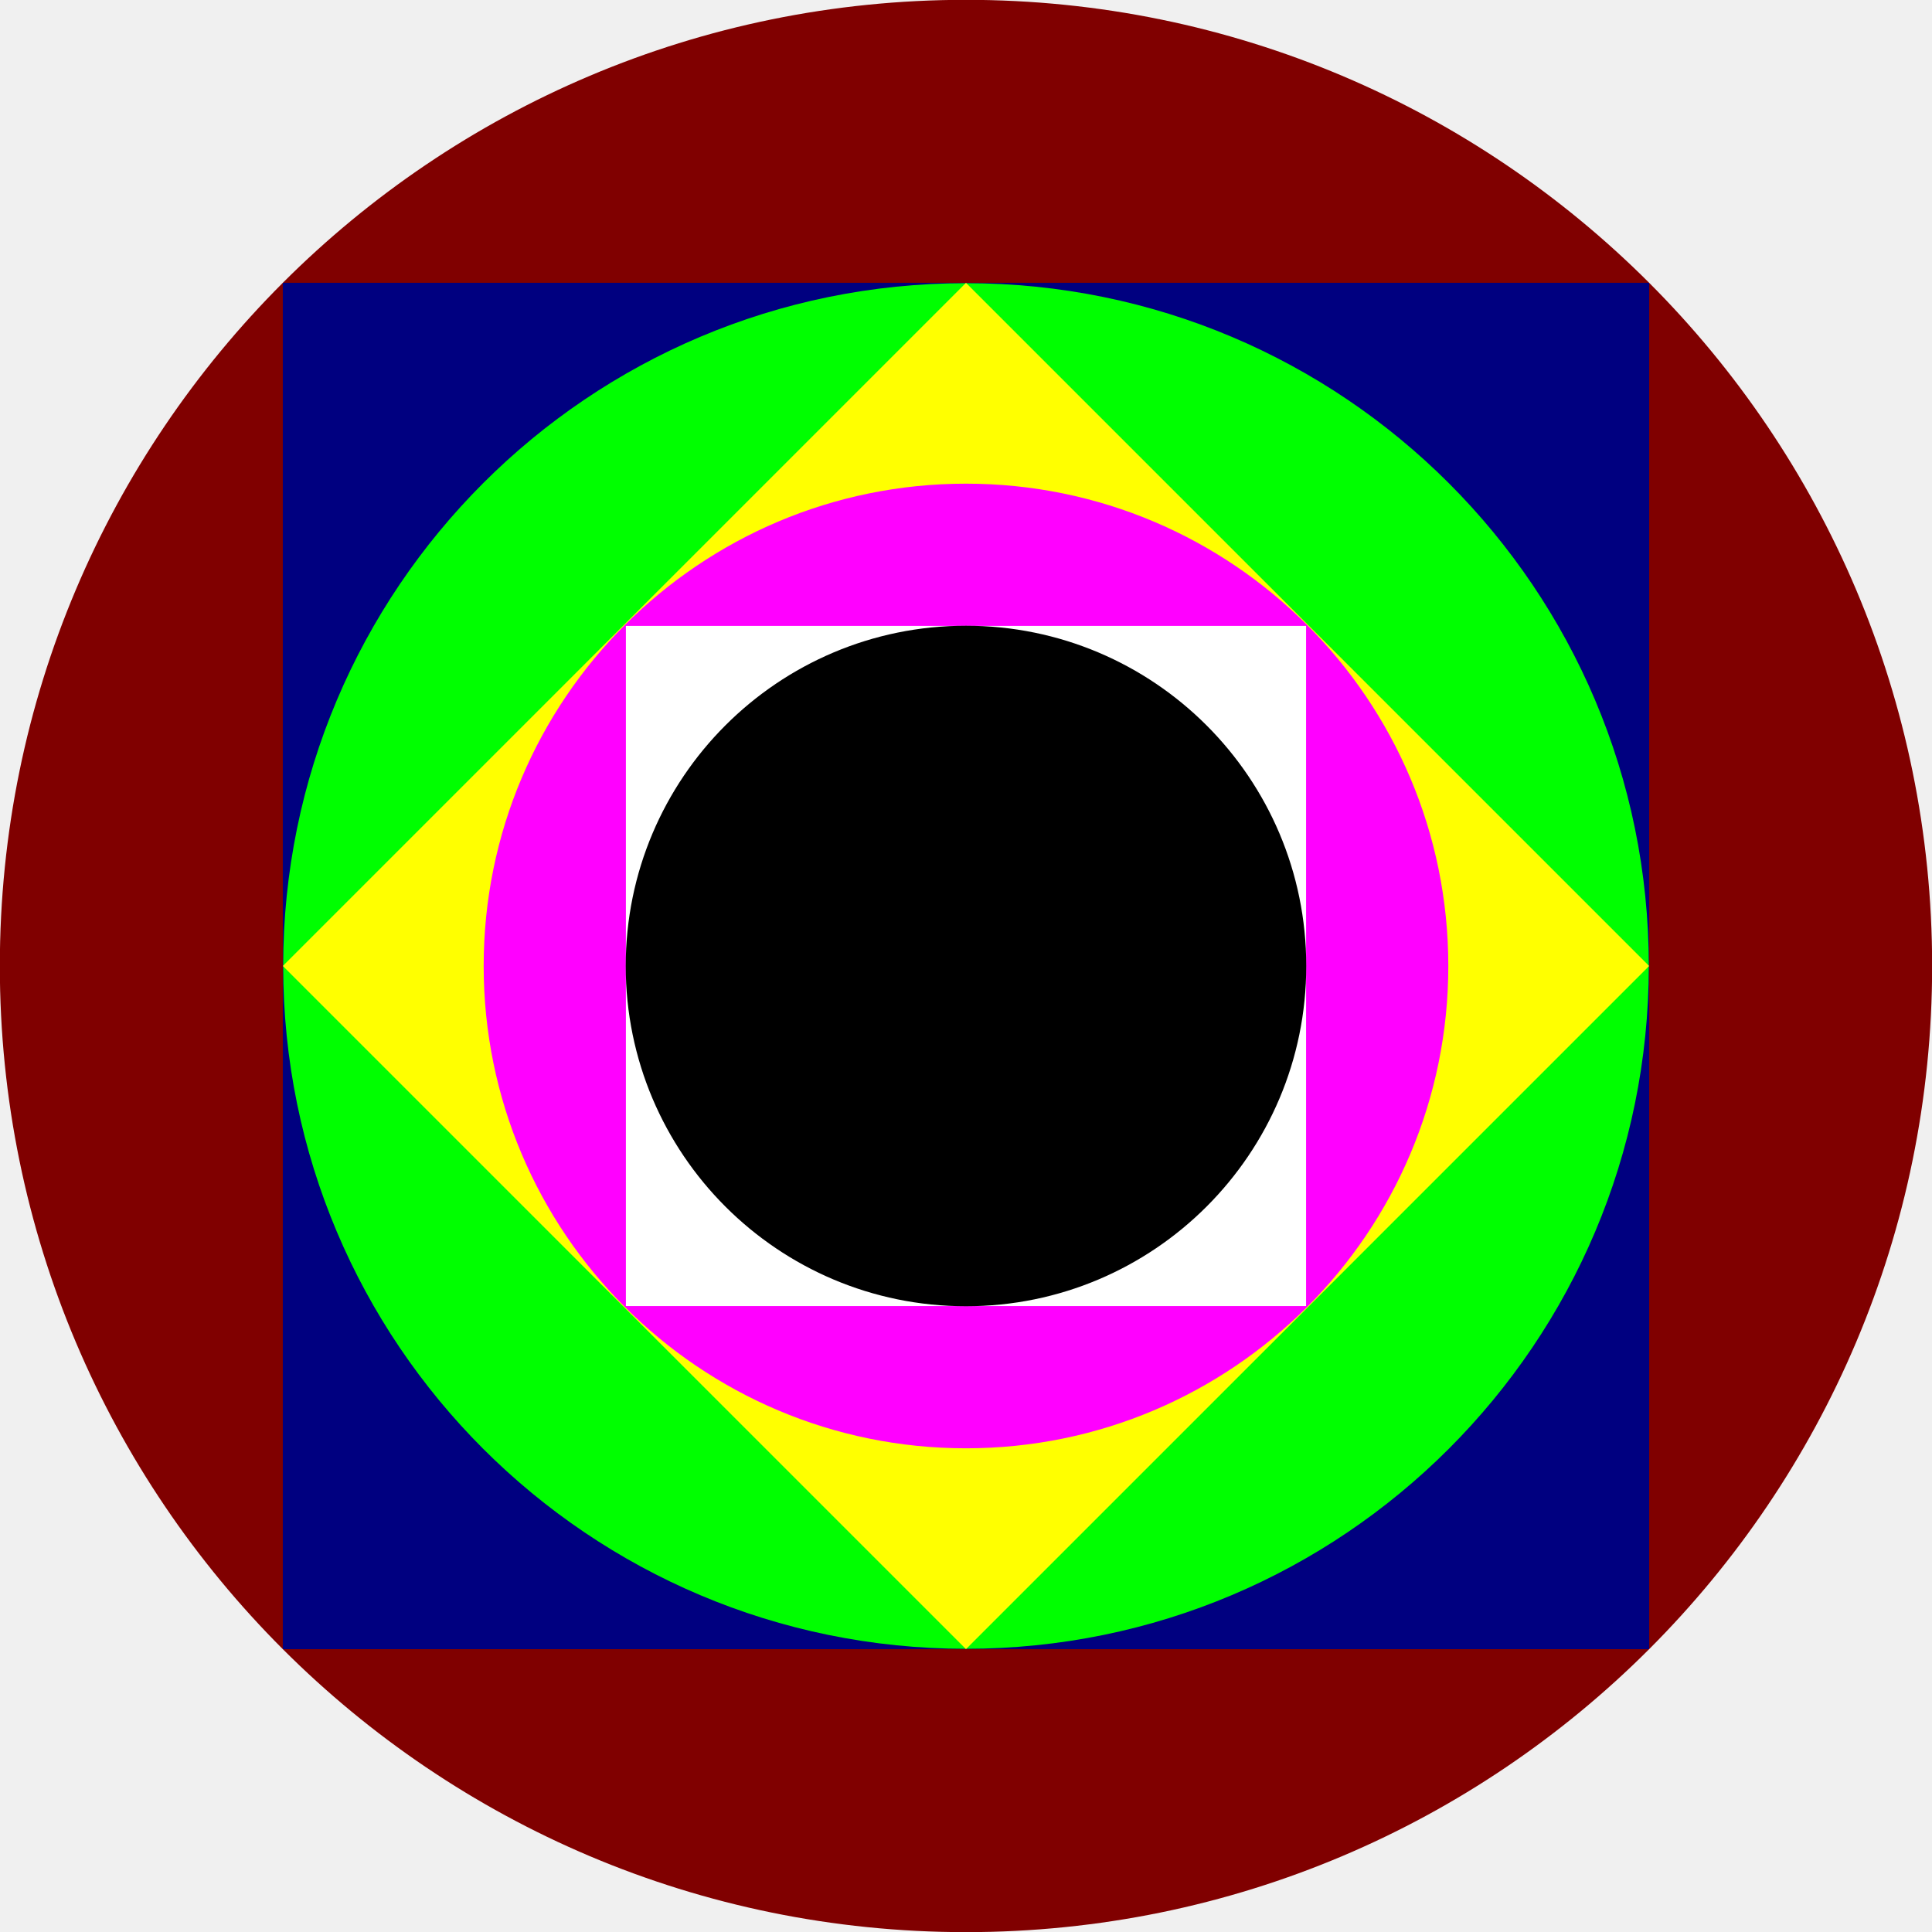
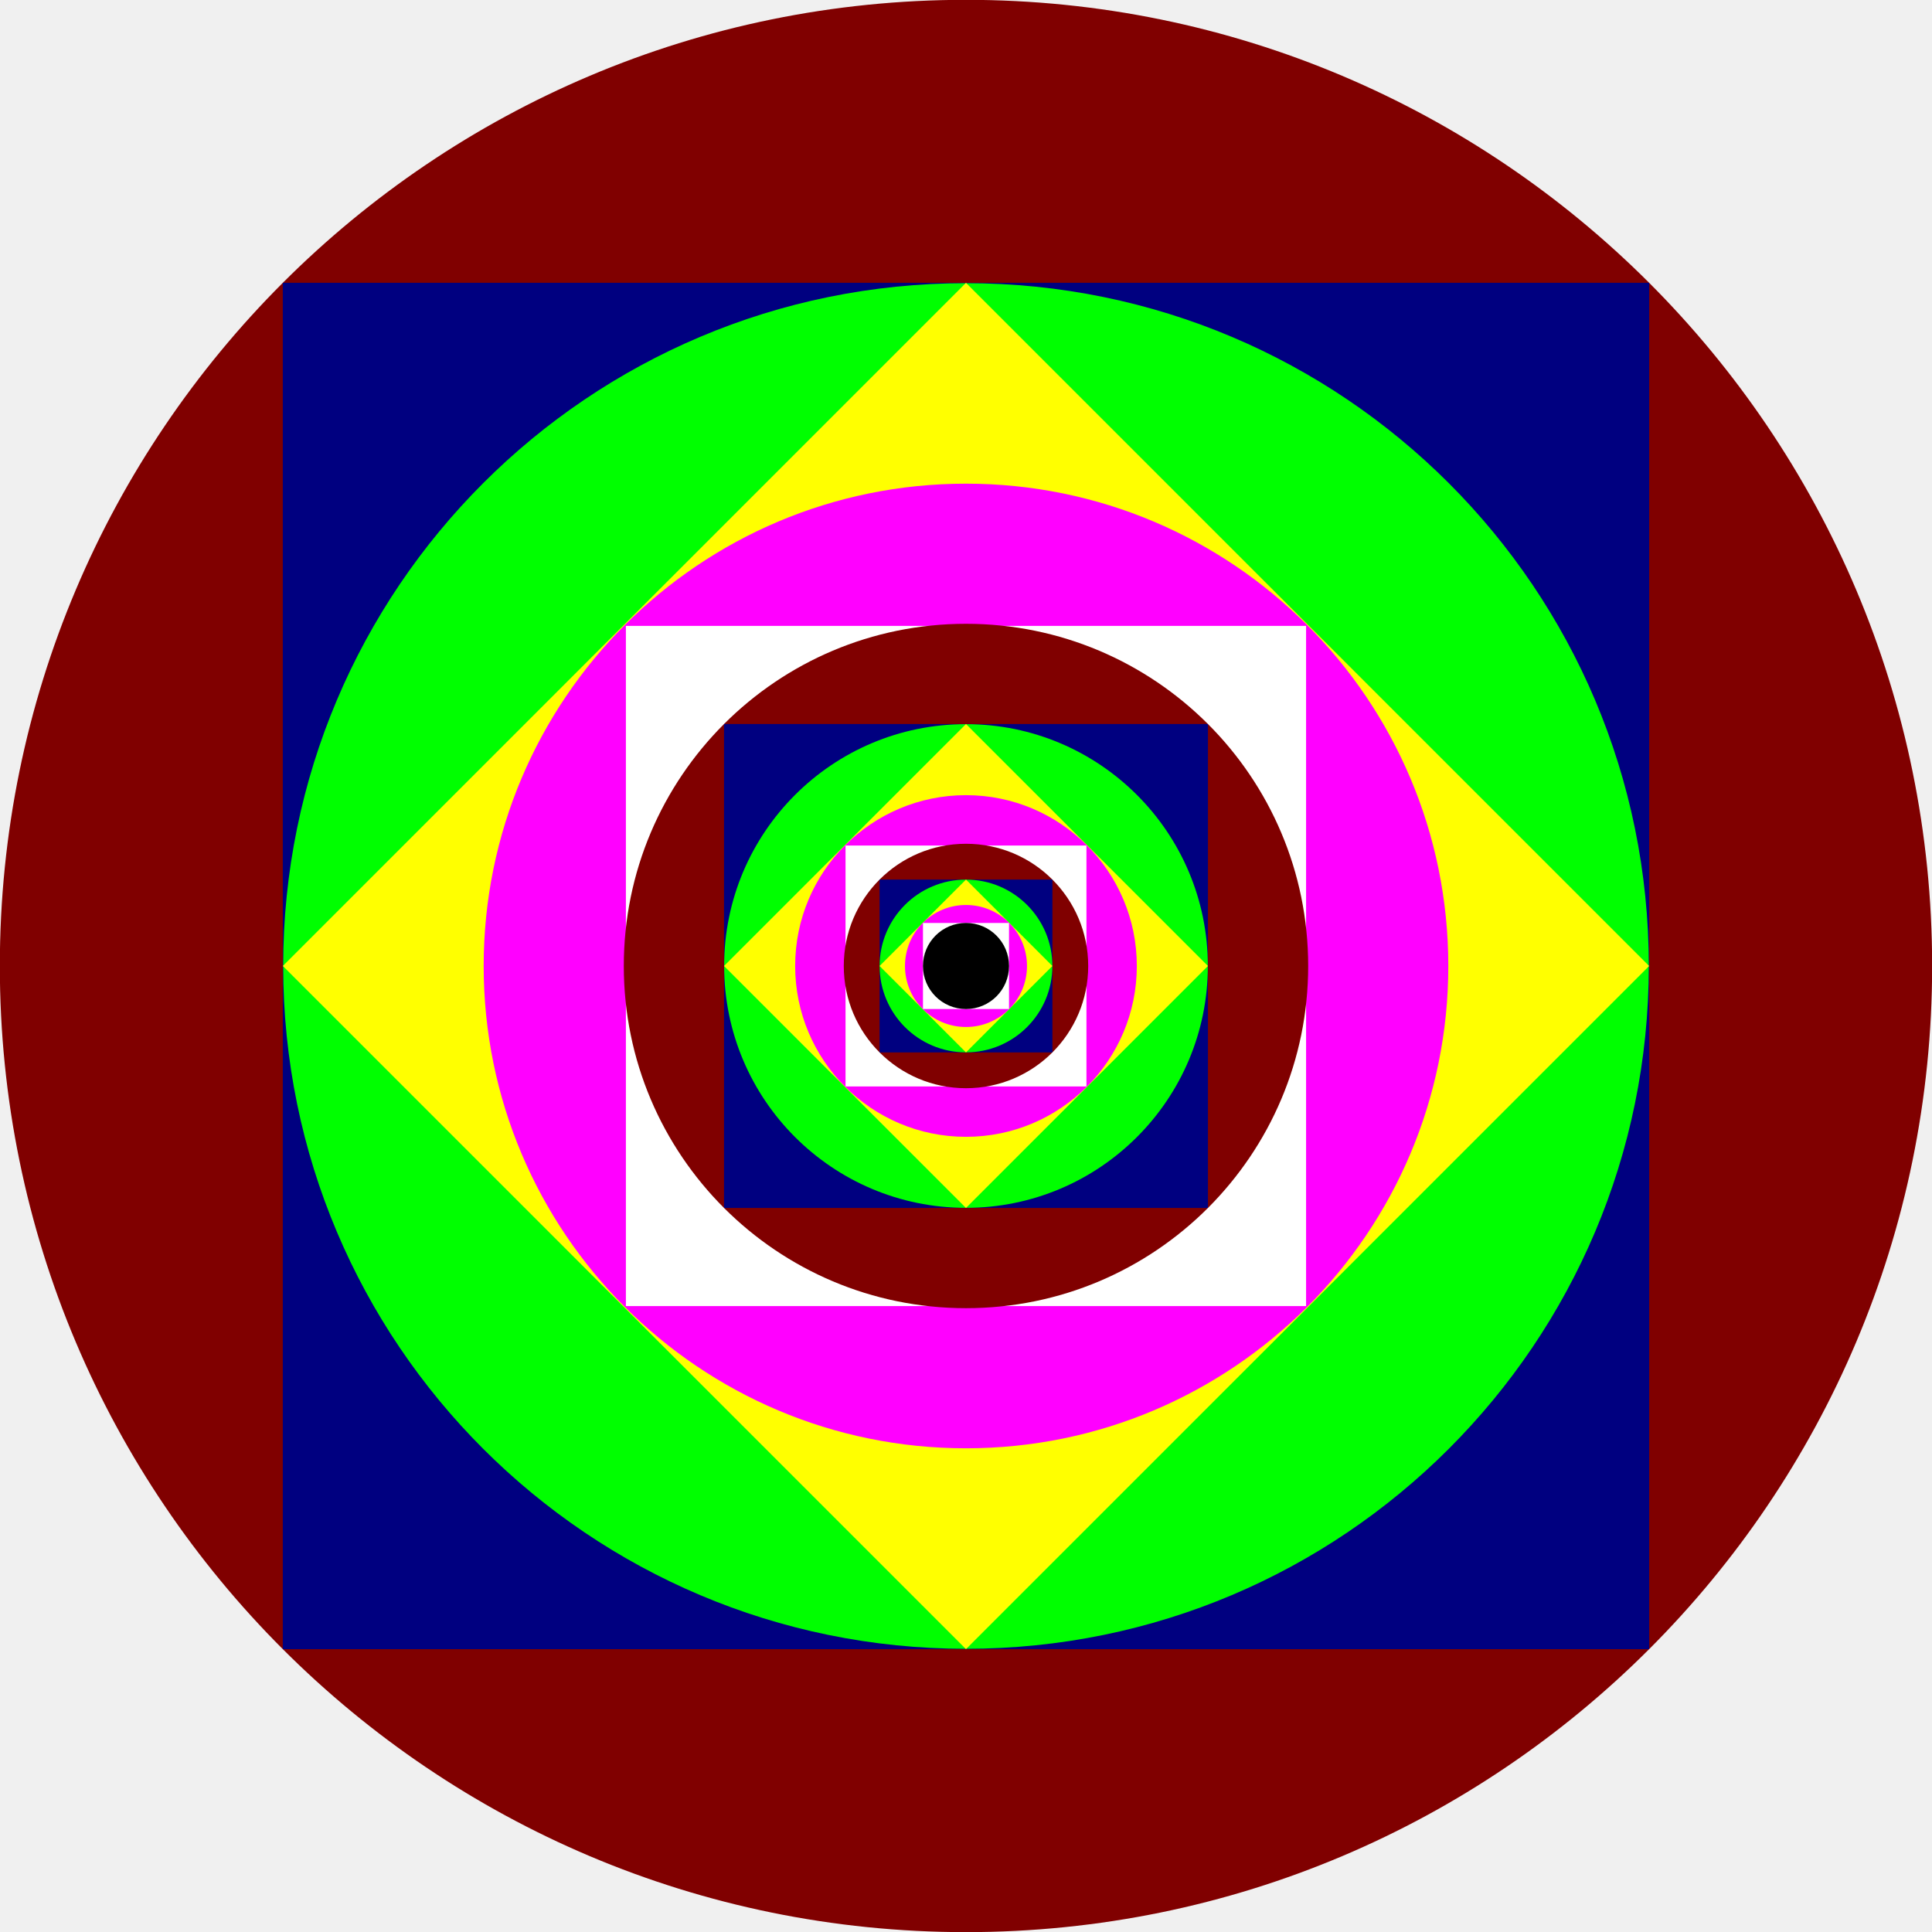
<svg xmlns="http://www.w3.org/2000/svg" width="128" height="128" viewBox="0 0 33.867 33.867" version="1.1" id="svg8">
  <defs id="defs2" />
  <g id="layer1" transform="translate(0,-263.1333)">
    <circle style="opacity:1;vector-effect:none;fill:#800000;fill-opacity:1;stroke-width:0.265;stroke-linecap:butt;stroke-linejoin:miter;stroke-miterlimit:4;stroke-dasharray:none;stroke-dashoffset:0;stroke-opacity:1" id="path3713-3" cx="66.524" cy="105.744" r="0" />
    <circle r="0" cy="105.744" cx="66.524" id="ellipse3788" style="opacity:1;vector-effect:none;fill:#800000;fill-opacity:1;stroke-width:0.265;stroke-linecap:butt;stroke-linejoin:miter;stroke-miterlimit:4;stroke-dasharray:none;stroke-dashoffset:0;stroke-opacity:1" />
    <g id="g3887" transform="matrix(0.2872273,0,0,0.2872273,-3.220875,249.7155)">
      <circle r="58.964" cy="105.669" cx="70.168" id="path3713" style="opacity:1;vector-effect:none;fill:#800000;fill-opacity:1;stroke-width:0.272;stroke-linecap:butt;stroke-linejoin:miter;stroke-miterlimit:4;stroke-dasharray:none;stroke-dashoffset:0;stroke-opacity:1" />
      <rect y="63.974" x="28.473" height="83.39" width="83.39" id="rect3715" style="fill:#000080;stroke-width:0.415" />
      <circle r="41.672" cy="105.669" cx="70.168" id="path3713-5" style="opacity:1;vector-effect:none;fill:#00ff00;fill-opacity:1;stroke-width:0.192;stroke-linecap:butt;stroke-linejoin:miter;stroke-miterlimit:4;stroke-dasharray:none;stroke-dashoffset:0;stroke-opacity:1" />
      <rect transform="rotate(-45)" y="94.855" x="-54.584" height="58.961" width="58.961" id="rect3715-6" style="fill:#ffff00;stroke-width:0.294" />
      <circle r="29.436" cy="105.669" cx="70.168" id="path3713-5-2" style="opacity:1;vector-effect:none;fill:#ff00ff;fill-opacity:1;stroke-width:0.136;stroke-linecap:butt;stroke-linejoin:miter;stroke-miterlimit:4;stroke-dasharray:none;stroke-dashoffset:0;stroke-opacity:1" />
      <rect y="84.913" x="49.412" height="41.512" width="41.512" id="rect3715-1" style="fill:#ffffff;stroke-width:0.207" />
      <circle r="20.766" cy="105.669" cx="70.168" id="path3713-2" style="opacity:1;vector-effect:none;fill:#000000;fill-opacity:1;stroke-width:0.096;stroke-linecap:butt;stroke-linejoin:miter;stroke-miterlimit:4;stroke-dasharray:none;stroke-dashoffset:0;stroke-opacity:1" />
    </g>
+     <g id="g3887-7" transform="matrix(0.1017305,0,0,0.1017305,9.795095,269.3169)">
+       <circle r="58.964" cy="105.669" cx="70.168" id="path3713-0" style="opacity:1;vector-effect:none;fill:#800000;fill-opacity:1;stroke-width:0.272;stroke-linecap:butt;stroke-linejoin:miter;stroke-miterlimit:4;stroke-dasharray:none;stroke-dashoffset:0;stroke-opacity:1" />
+       <rect y="63.974" x="28.473" height="83.39" width="83.39" id="rect3715-9" style="fill:#000080;stroke-width:0.415" />
+       <circle r="41.672" cy="105.669" cx="70.168" id="path3713-5-3" style="opacity:1;vector-effect:none;fill:#00ff00;fill-opacity:1;stroke-width:0.192;stroke-linecap:butt;stroke-linejoin:miter;stroke-miterlimit:4;stroke-dasharray:none;stroke-dashoffset:0;stroke-opacity:1" />
+       <rect transform="rotate(-45)" y="94.855" x="-54.584" height="58.961" width="58.961" id="rect3715-6-6" style="fill:#ffff00;stroke-width:0.294" />
+       <circle r="29.436" cy="105.669" cx="70.168" id="path3713-5-2-0" style="opacity:1;vector-effect:none;fill:#ff00ff;fill-opacity:1;stroke-width:0.136;stroke-linecap:butt;stroke-linejoin:miter;stroke-miterlimit:4;stroke-dasharray:none;stroke-dashoffset:0;stroke-opacity:1" />
+       <rect y="84.913" x="49.412" height="41.512" width="41.512" id="rect3715-1-6" style="fill:#ffffff;stroke-width:0.207" />
+       <circle r="20.766" cy="105.669" cx="70.168" id="path3713-2-2" style="opacity:1;vector-effect:none;fill:#000000;fill-opacity:1;stroke-width:0.096;stroke-linecap:butt;stroke-linejoin:miter;stroke-miterlimit:4;stroke-dasharray:none;stroke-dashoffset:0;stroke-opacity:1" />
+     </g>
+     <g id="g3887-7-6" transform="matrix(0.03633291,0,0,0.03633291,14.38392,276.2274)">
+       <circle r="58.964" cy="105.669" cx="70.168" id="path3713-0-1" style="opacity:1;vector-effect:none;fill:#800000;fill-opacity:1;stroke-width:0.272;stroke-linecap:butt;stroke-linejoin:miter;stroke-miterlimit:4;stroke-dasharray:none;stroke-dashoffset:0;stroke-opacity:1" />
+       <rect y="63.974" x="28.473" height="83.39" width="83.39" id="rect3715-9-8" style="fill:#000080;stroke-width:0.415" />
+       <circle r="41.672" cy="105.669" cx="70.168" id="path3713-5-3-7" style="opacity:1;vector-effect:none;fill:#00ff00;fill-opacity:1;stroke-width:0.192;stroke-linecap:butt;stroke-linejoin:miter;stroke-miterlimit:4;stroke-dasharray:none;stroke-dashoffset:0;stroke-opacity:1" />
+       <rect transform="rotate(-45)" y="94.855" x="-54.584" height="58.961" width="58.961" id="rect3715-6-6-9" style="fill:#ffff00;stroke-width:0.294" />
+       <circle r="29.436" cy="105.669" cx="70.168" id="path3713-5-2-0-2" style="opacity:1;vector-effect:none;fill:#ff00ff;fill-opacity:1;stroke-width:0.136;stroke-linecap:butt;stroke-linejoin:miter;stroke-miterlimit:4;stroke-dasharray:none;stroke-dashoffset:0;stroke-opacity:1" />
+       <rect y="84.913" x="49.412" height="41.512" width="41.512" id="rect3715-1-6-0" style="fill:#ffffff;stroke-width:0.207" />
+       <circle r="20.766" cy="105.669" cx="70.168" id="path3713-2-2-2" style="opacity:1;vector-effect:none;fill:#000000;fill-opacity:1;stroke-width:0.096;stroke-linecap:butt;stroke-linejoin:miter;stroke-miterlimit:4;stroke-dasharray:none;stroke-dashoffset:0;stroke-opacity:1" />
+     </g>
  </g>
</svg>
